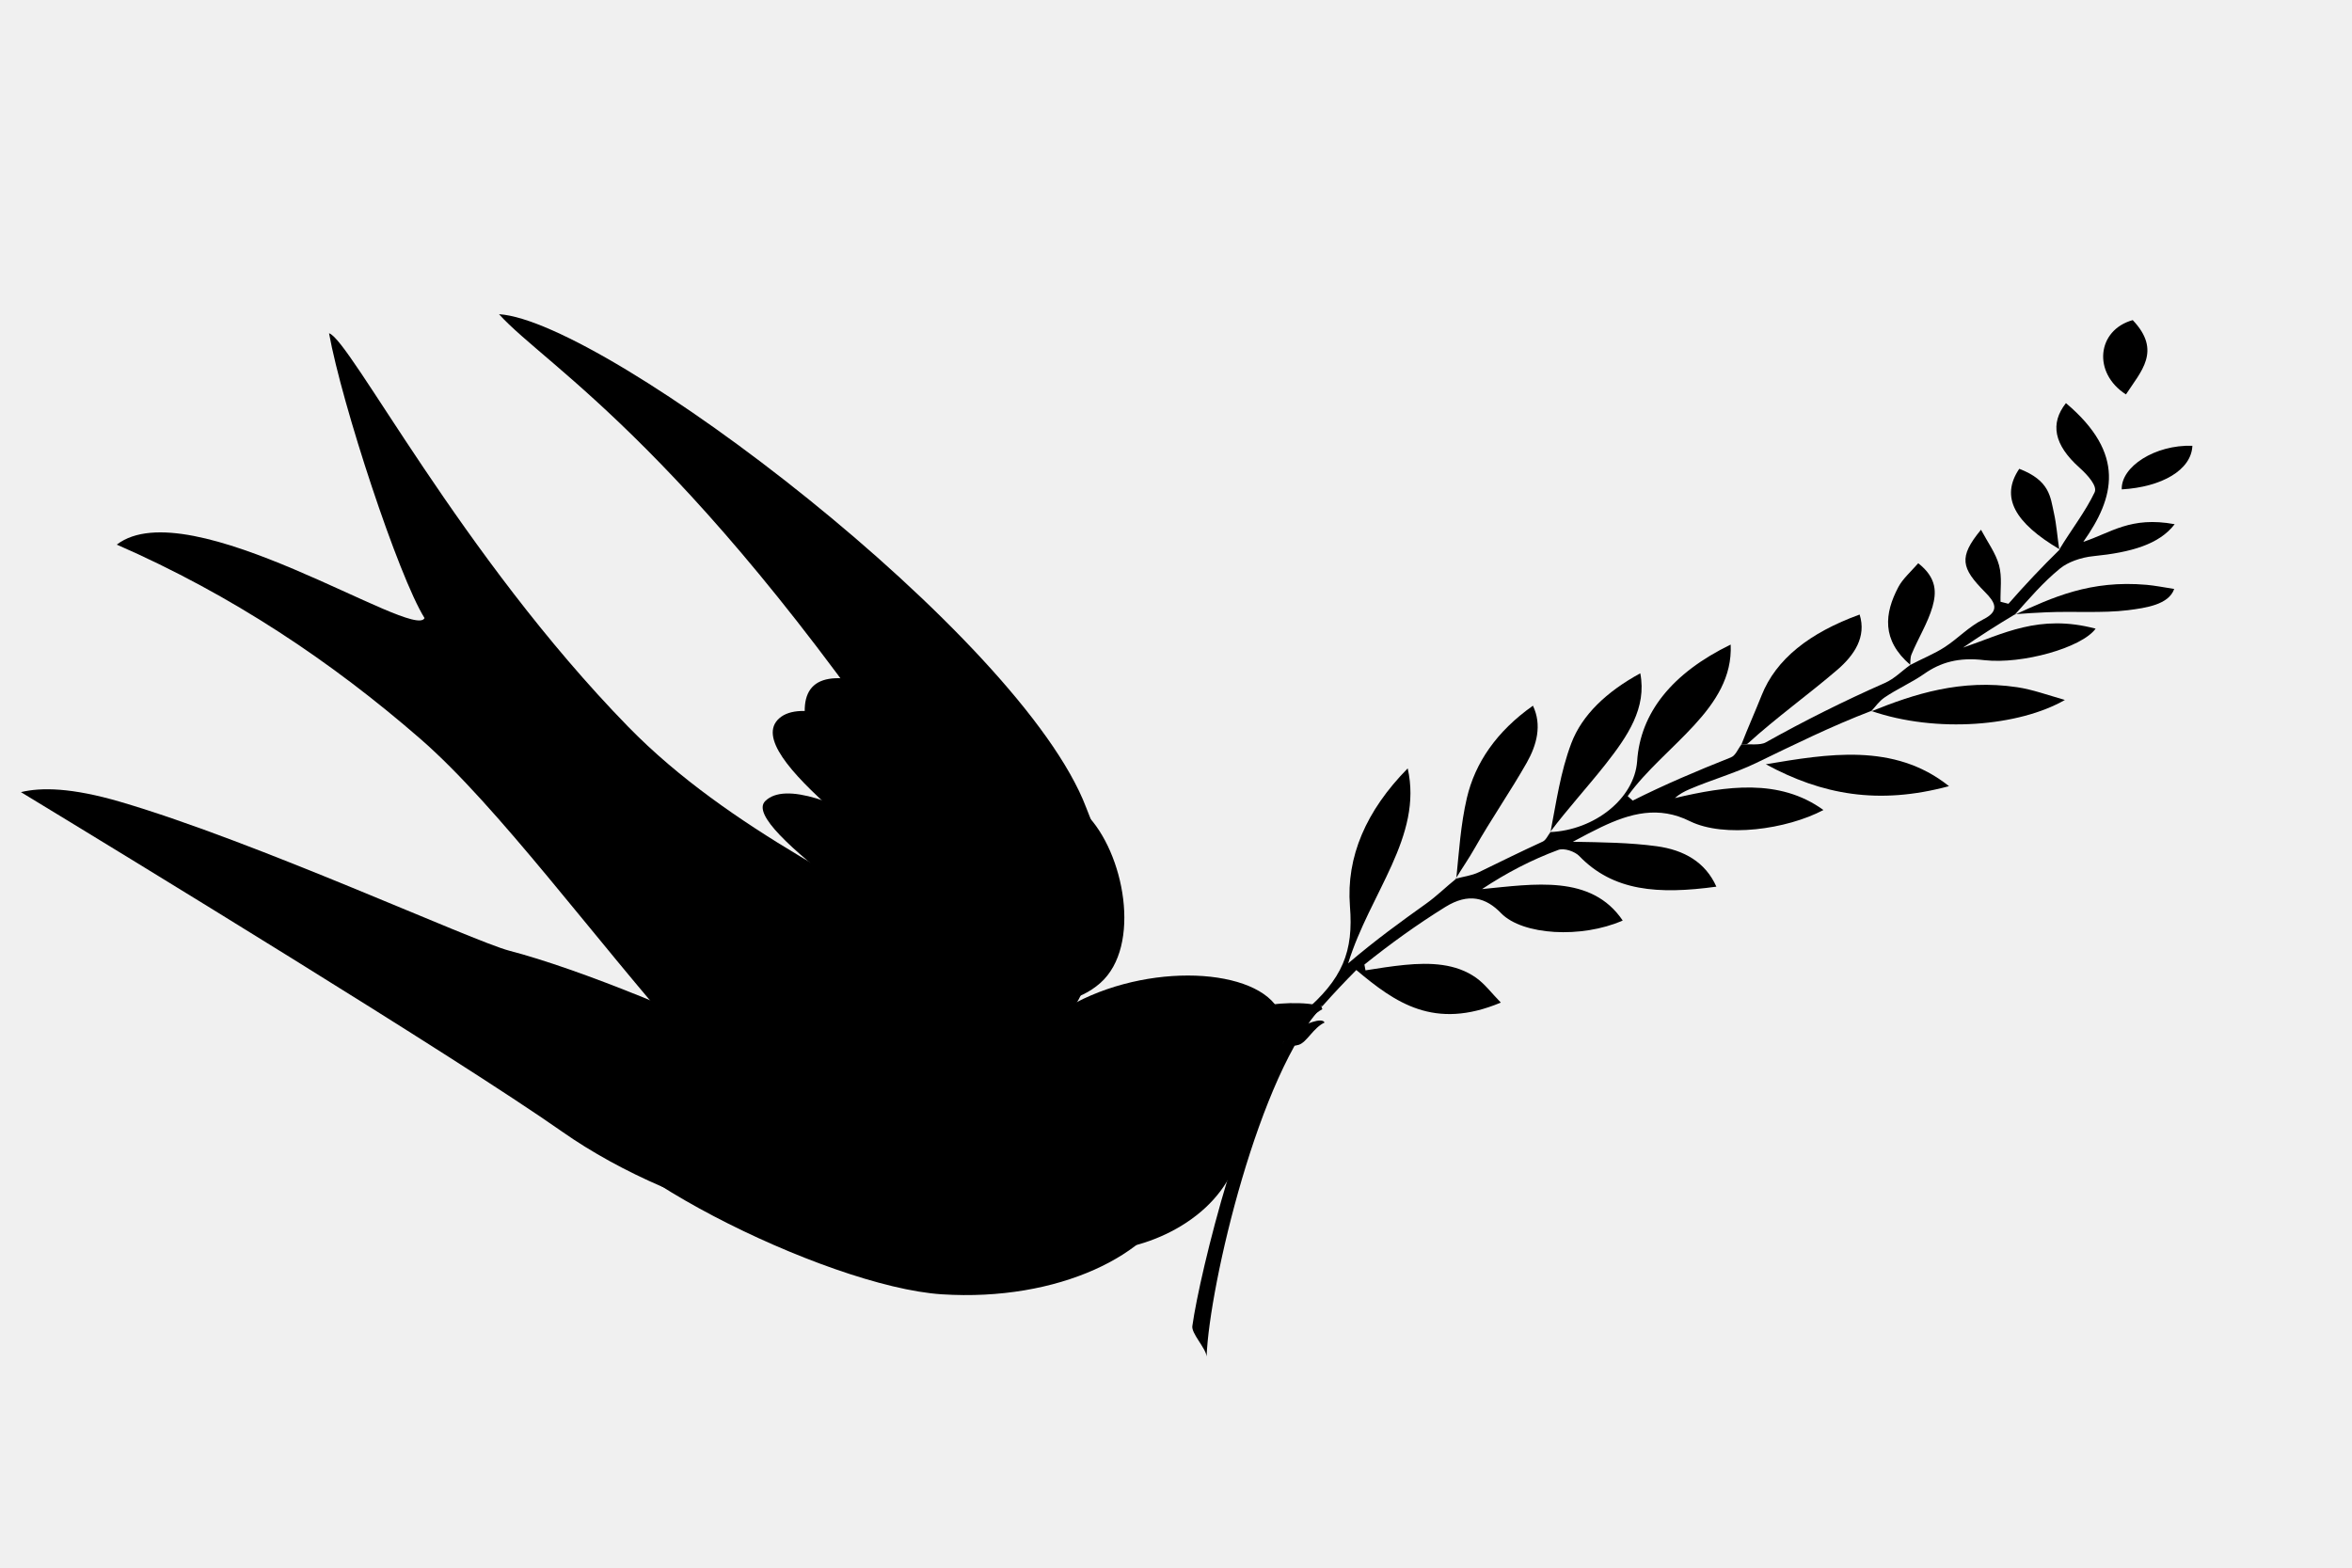
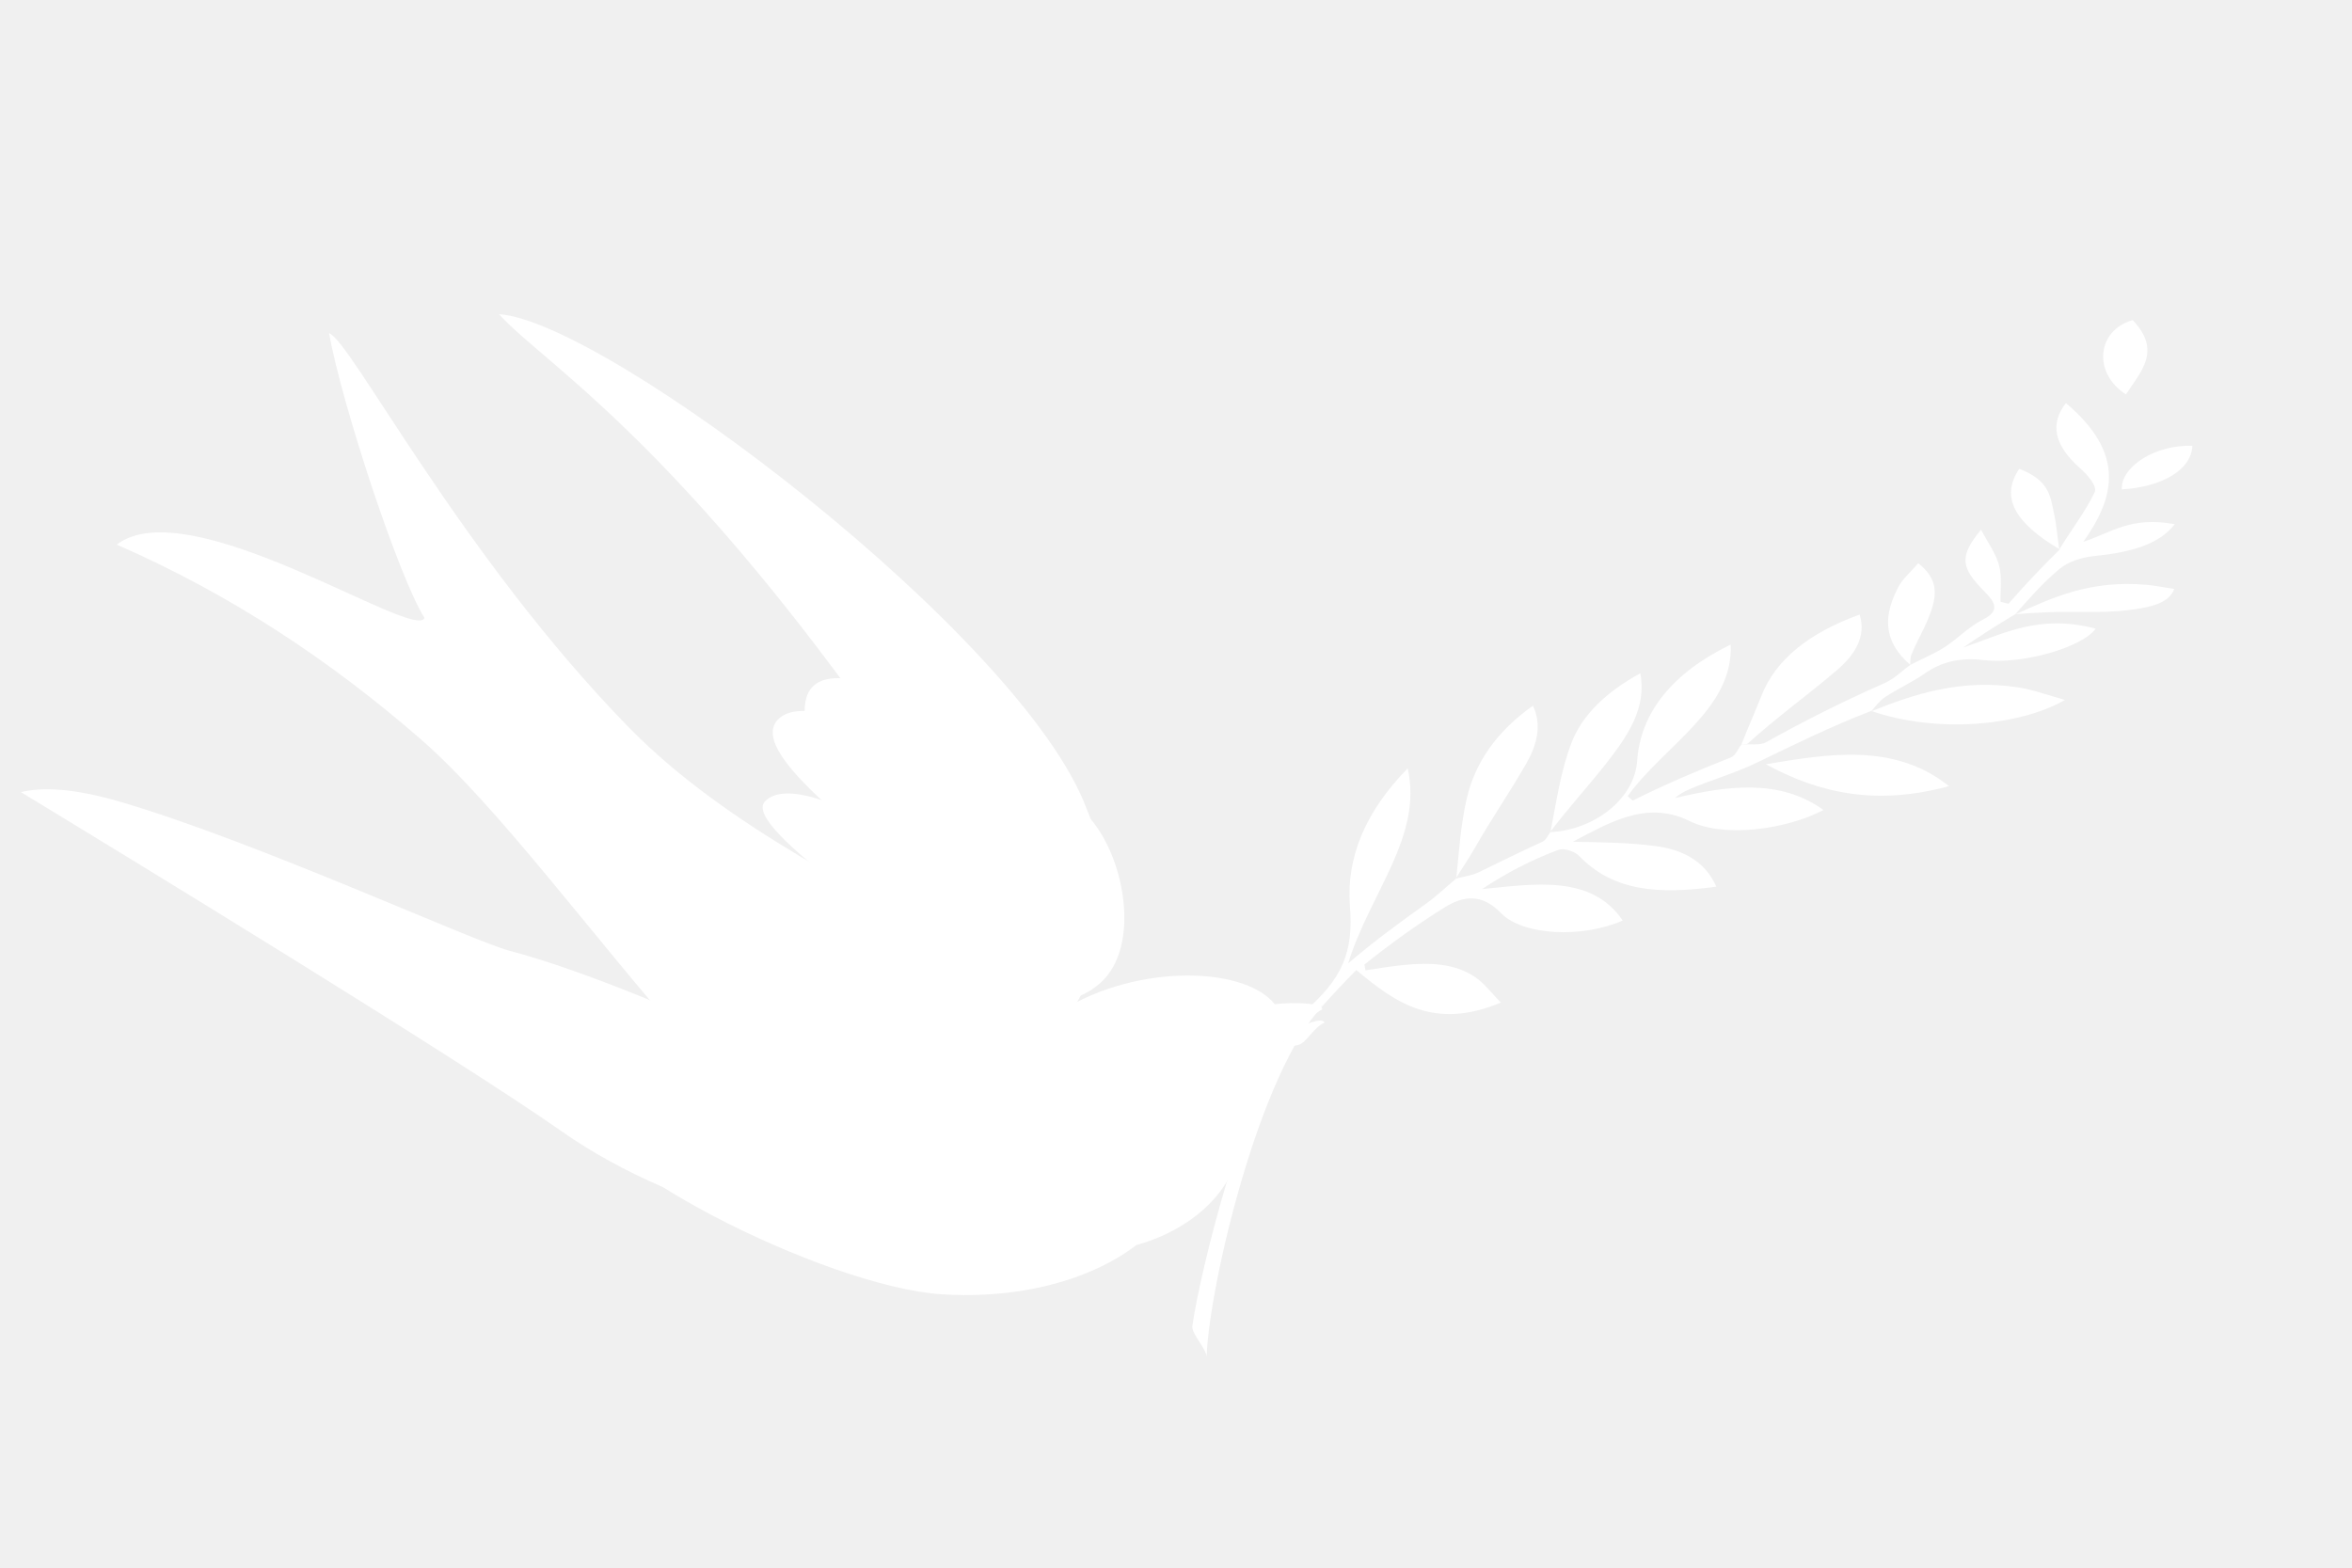
<svg xmlns="http://www.w3.org/2000/svg" enable-background="new 0 0 1920 1280" version="1.1" viewBox="0 0 1920 1280">
-   <g clip-rule="evenodd" fill-rule="evenodd">
+   <g clip-rule="evenodd" fill-rule="evenodd" fill="#FFFFFF">
    <path d="m1080 821.01c-51.914 54.038-92.842 228.23-95.02 286.58-0.507-6.84-12.938-19.178-11.592-25.212 5.982-42.922 43.513-196.04 82.495-243.15 2.42-4.265 5.172-8.28 7.781-12.3" />
    <path d="m1063.6 826.92c32.603-27.463 41.396-50.113 38.39-87.068-3.13-40.227 13.134-77.856 47.154-112.48 12.554 55.56-31.035 101.98-48.594 159.19 22.909-19.523 43.15-34.091 63.558-48.688 8.584-6.096 16.328-13.773 24.689-20.486-0.167 0.031-0.33 0.062-0.504 0.093 6.351-1.807 13.08-2.481 19.05-5.396 17.131-8.367 34.44-16.865 52.052-24.957 2.646-1.219 4.206-5.085 6.294-7.729-0.111 3e-3 -0.224 5e-3 -0.335 7e-3 36.4-1.596 68.811-27.396 71.08-57.808 2.577-39.674 28.674-72.1 76.358-95.312 2.468 52.639-54.227 82.161-84.081 123.76 1.397 1.198 2.795 2.396 4.153 3.628 25.779-12.982 52.688-24.385 80.062-35.245 3.991-1.574 5.716-6.877 8.553-10.422-0.085-0.049-0.169-0.096-0.269-0.144 6.804-0.539 15.564 0.899 20.213-1.701 31.267-17.499 63.626-33.709 97.143-48.483 8.211-3.64 13.868-9.865 20.863-14.759-0.031 0.027-0.069 0.039-0.106 0.059 9.38-5.003 19.938-9.202 28.298-14.686 11.115-7.256 19.253-16.457 31.533-22.668 13.9-6.951 9.168-14.184 1.308-22.159-19.48-19.646-21.873-28.461-3.321-50.954 5.126 9.673 12.15 19.33 14.749 29.067 2.611 9.873 0.923 19.814 1.197 29.743 2.15 0.544 4.319 1.111 6.462 1.656 13.313-15.222 27.271-30.039 41.911-44.359-0.111 2e-3 -0.223 3e-3 -0.351-1e-3 9.452-15.745 21.213-30.711 28.789-46.651 2.425-5.056-5.532-13.996-12.436-20.183-20.749-18.577-24.153-35.949-10.979-52.652 49.205 41.512 39.645 77.244 14.182 113.27 22.53-7.331 38.496-21.07 74.575-14.401-12.557 16.485-35.677 23.032-66.199 26.076-10.719 1.051-21.228 5.071-27.274 10.021-14.207 11.565-25.295 24.745-36.959 37.737 0.054-0.102 0.096-0.185 0.142-0.268-14.593 8.677-28.743 17.744-42.475 27.198 32.581-11.046 61.874-27.771 108.25-15.469-11.403 15.645-59.97 29.178-90.737 25.74-21.074-2.611-35.975 1.869-49.142 11.11-9.852 6.923-22.218 12.376-32.402 19.312-4.622 3.158-7.456 7.525-11.045 11.387 0.052-0.124 0.111-0.259 0.163-0.383-32.761 12.548-63.363 27.717-94.169 42.602-17.117 8.254-36.596 13.746-54.392 21.409-4.119 1.778-8.078 3.884-11.756 7.146 41.683-9.807 85.27-16.362 121.28 9.749-30.282 15.938-80.931 22.848-108.87 9.206-25.601-12.818-48.638-6.671-72.731 4.847-6.962 3.325-13.763 6.94-22.967 11.869 24.251 0.426 46.577 0.686 68.346 3.633 22.488 3.073 39.865 12.983 48.822 33.032-47.688 6.517-84.179 3.728-111.92-24.998-3.485-3.665-12.279-6.794-17.125-5.012-21.661 8.01-42.259 18.709-62.238 31.973 42.307-4.056 89.199-12.202 114.82 25.682-33.633 14.793-81.65 12.02-99.204-5.902-12.433-12.945-26.621-16.871-45.504-5.234-23.091 14.333-45.083 30.195-66.155 47.105 0.297 1.587 0.6 3.142 0.896 4.71 10.571-1.691 21.233-3.377 31.92-4.434 20.996-2.046 41.861-1.261 58.402 10.517 7.096 5.041 12.477 12.374 20.149 20.23-54.412 22.826-86.242 0.069-117.96-26.581-10.239 10.346-17.869 18.469-27.261 28.983" />
    <path d="m1188.8 717.39c2.249-22.063 3.563-44.032 8.658-65.901 6.73-28.65 24.21-54.313 53.916-75.294 7.506 15.731 3.178 31.962-5.014 46.489-13.182 23.245-29.078 46.119-42.6 69.986-4.739 8.377-10.388 16.453-15.434 24.81-0.03 3e-3 0.474-0.09 0.474-0.09z" />
    <path d="m1421.5 608.02c5.233-13.512 11.221-26.828 16.511-40.16 11.727-29.662 39.135-51.237 80.055-66.096 5.714 18.246-4.375 33.146-18.047 44.981-23.42 20.133-49.996 39.132-73.282 60.353-0.886 0.801-3.528 0.564-5.439 0.805-0.067-0.026 0.201 0.109 0.202 0.117z" />
    <path d="m1527.4 580.86c35.479-14.332 73.285-26.602 119.24-19.763 12.474 1.869 24.591 6.297 38.981 10.403-37.254 21.453-104.69 27.395-158.07 8.986 0.016-1e-3 -0.148 0.374-0.148 0.374z" />
    <path d="m1265.7 679.4c4.764-24.419 8.08-48.961 17.061-72.682 8.725-22.891 28.529-41.85 56.244-56.984 5.456 28.351-10.358 51.375-28.419 74.352-14.557 18.437-30.909 36.302-45.221 55.321 0.111-2e-3 0.223-4e-3 0.335-7e-3z" />
    <path d="m1441.5 624.01c49.709-8.262 104.62-18.081 149.52 17.883-57.726 15.575-103.87 6.909-149.52-17.883z" />
    <path d="m1644.8 501.85c30.638-14.006 61.493-28.423 107.6-24.339 6.549 0.595 13.212 1.89 22.454 3.363-4.446 12.888-23.22 15.473-37.792 17.349-20.708 2.563-44.796 0.709-66.989 1.73-8.416 0.359-16.758 0.872-25.093 1.528-0.041 0.102-0.182 0.369-0.182 0.369z" />
    <path d="m1559.5 542.93c-23.745-20.339-21.169-42.136-9.795-63.657 3.442-6.517 9.928-12.257 16.204-19.395 15.604 12.197 14.77 24.368 11.635 35.522-3.791 13.225-11.778 25.88-17.181 39.031-1.094 2.72-0.736 5.723-1.024 8.577 0.054-0.019 0.171-0.062 0.161-0.078z" />
    <path d="m1741 261.37c23.91 25.148 6.668 41.85-5.529 60.675-27.328-17.5-23.755-52.521 5.529-60.675z" />
    <path d="m1681.5 448.63c-36.873-21.767-48.797-42.732-33.114-65.855 25.049 9.602 25.379 23.175 28.23 35.822 2.248 10.001 2.846 19.963 4.401 29.996 0.133 0.036 0.483 0.037 0.483 0.037z" />
    <path d="m1789.7 363.96c-0.784 19.763-24.918 33.689-57.653 35.619-0.688-18.494 27.052-36.554 57.653-35.619z" />
  </g>
-   <g clip-rule="evenodd" fill-rule="evenodd">
+   <g clip-rule="evenodd" fill-rule="evenodd" fill="#FFFFFF">
    <path d="m1042.8 822.9c21.715 34.172-28.584 135.74-91.29 175.58-62.725 39.844-114.11 2.888-135.81-31.285-21.712-34.18-12.409-101.72 50.304-141.56s155.08-36.908 176.8-2.736z" />
    <path d="m863.97 1010.2c-19.098-20.537 2.335-96.064 40.031-131.11 37.696-35.056 77.353-16.362 96.46 4.176 19.102 20.555 21.277 67.724-16.414 102.78-37.689 35.04-100.98 44.696-120.08 24.157z" />
    <path d="m898.12 802.69c-34.188 30.076-94.912 16.968-135.63-29.295-40.711-46.279-132.28-183.62-98.086-213.7 34.2-30.083 178.21 61.289 221.92 104.74 31.567 31.373 45.992 108.16 11.796 138.26z" />
    <path d="m898.45 797.61c-22.356 39.692-90.505-66.182-124.42-117.65-206.42-313.18-327.63-380.13-366.68-423.43 87.38 5.584 426.01 262.46 479.31 402.82 22.571 59.436 44.791 79.672 11.8 138.26z" />
    <path d="m869.88 829.45c-34.196 30.092-47.253-32.311-87.968-78.582-40.715-46.279-179.94-134.33-145.75-164.42s178.21 61.281 221.91 104.74c31.571 31.371 46.004 108.16 11.808 138.26z" />
    <path d="m858.4 897.07c-34.188 30.092-20.721-35.325-61.432-81.597-40.715-46.263-194.08-139.75-172.28-161.41 32.307-32.089 176.62 68.623 220.34 112.08 31.562 31.372 47.579 100.85 13.375 130.93z" />
    <path d="m17.081 646.76c16.585-4.018 41.455-3.699 81.115 7.922 111.52 32.678 287.32 113.67 317.67 121.59 112.91 29.432 392.62 158.83 359.8 196.6-56.544 65.084-221.21 18.168-316.72-48.855-86.409-60.629-354.45-224.17-441.86-277.26z" />
    <path d="m720.31 920.38c-10.401 36.925-66.396 53.446-125.08 36.909-58.684-16.529-118.35-53.256-107.95-90.172s108.1-10.642 166.78 5.887c58.684 16.53 76.649 10.459 66.249 47.376z" />
    <path d="m795.3 897.52c-10.4 36.924-66.4 53.445-125.08 36.908-58.688-16.529-129.45-47.639-119.05-84.564 10.396-36.916 119.2-16.25 177.88 0.279s76.646 10.468 66.249 47.377z" />
    <path d="m769.94 977.28c-114.4 55.028-300.06-263.75-426.65-373.89-72.644-63.206-153.71-117.5-247.96-158.72 59.014-45.197 242.88 78.82 251.22 59.96-21.282-34.013-67.402-174.33-77.946-232.51 16.983 4.646 107.38 181.11 244.34 321.39 82.559 84.572 198.14 135.33 279.2 185.83 45.13 28.127 52.961 65.656 46.943 116.66-4.803 40.704-51.503 72.784-69.143 81.279z" />
    <path d="m959.87 975.8c-18.068 48.395-95.807 87.085-190.95 80.992-95.143-6.094-302.39-110.52-299.14-161.33 3.257-50.797 217.01-30.061 312.16-23.959 95.147 6.102 195.73 56.604 177.93 104.3z" />
    <path d="m1079.4 824.03c-6.699 3.652-8.83 7.732-23.004 19.266-9.164 7.462-19.33 11.9-22.178 6.301-2.307-4.566-2.656-27.379 0.469-28.43 9.092-3.063 45.109-3.405 44.713 2.863z" />
    <path d="m1046.5 848.74c-1.201-3.754 5.082-3.771 10.922-7.699 6.682-4.535 21.938-10.851 23.848-6.125-9.195 4.247-14.367 16.004-21.049 18.16-6.698 2.138-12.52-0.59-13.721-4.336z" />
  </g>
</svg>
